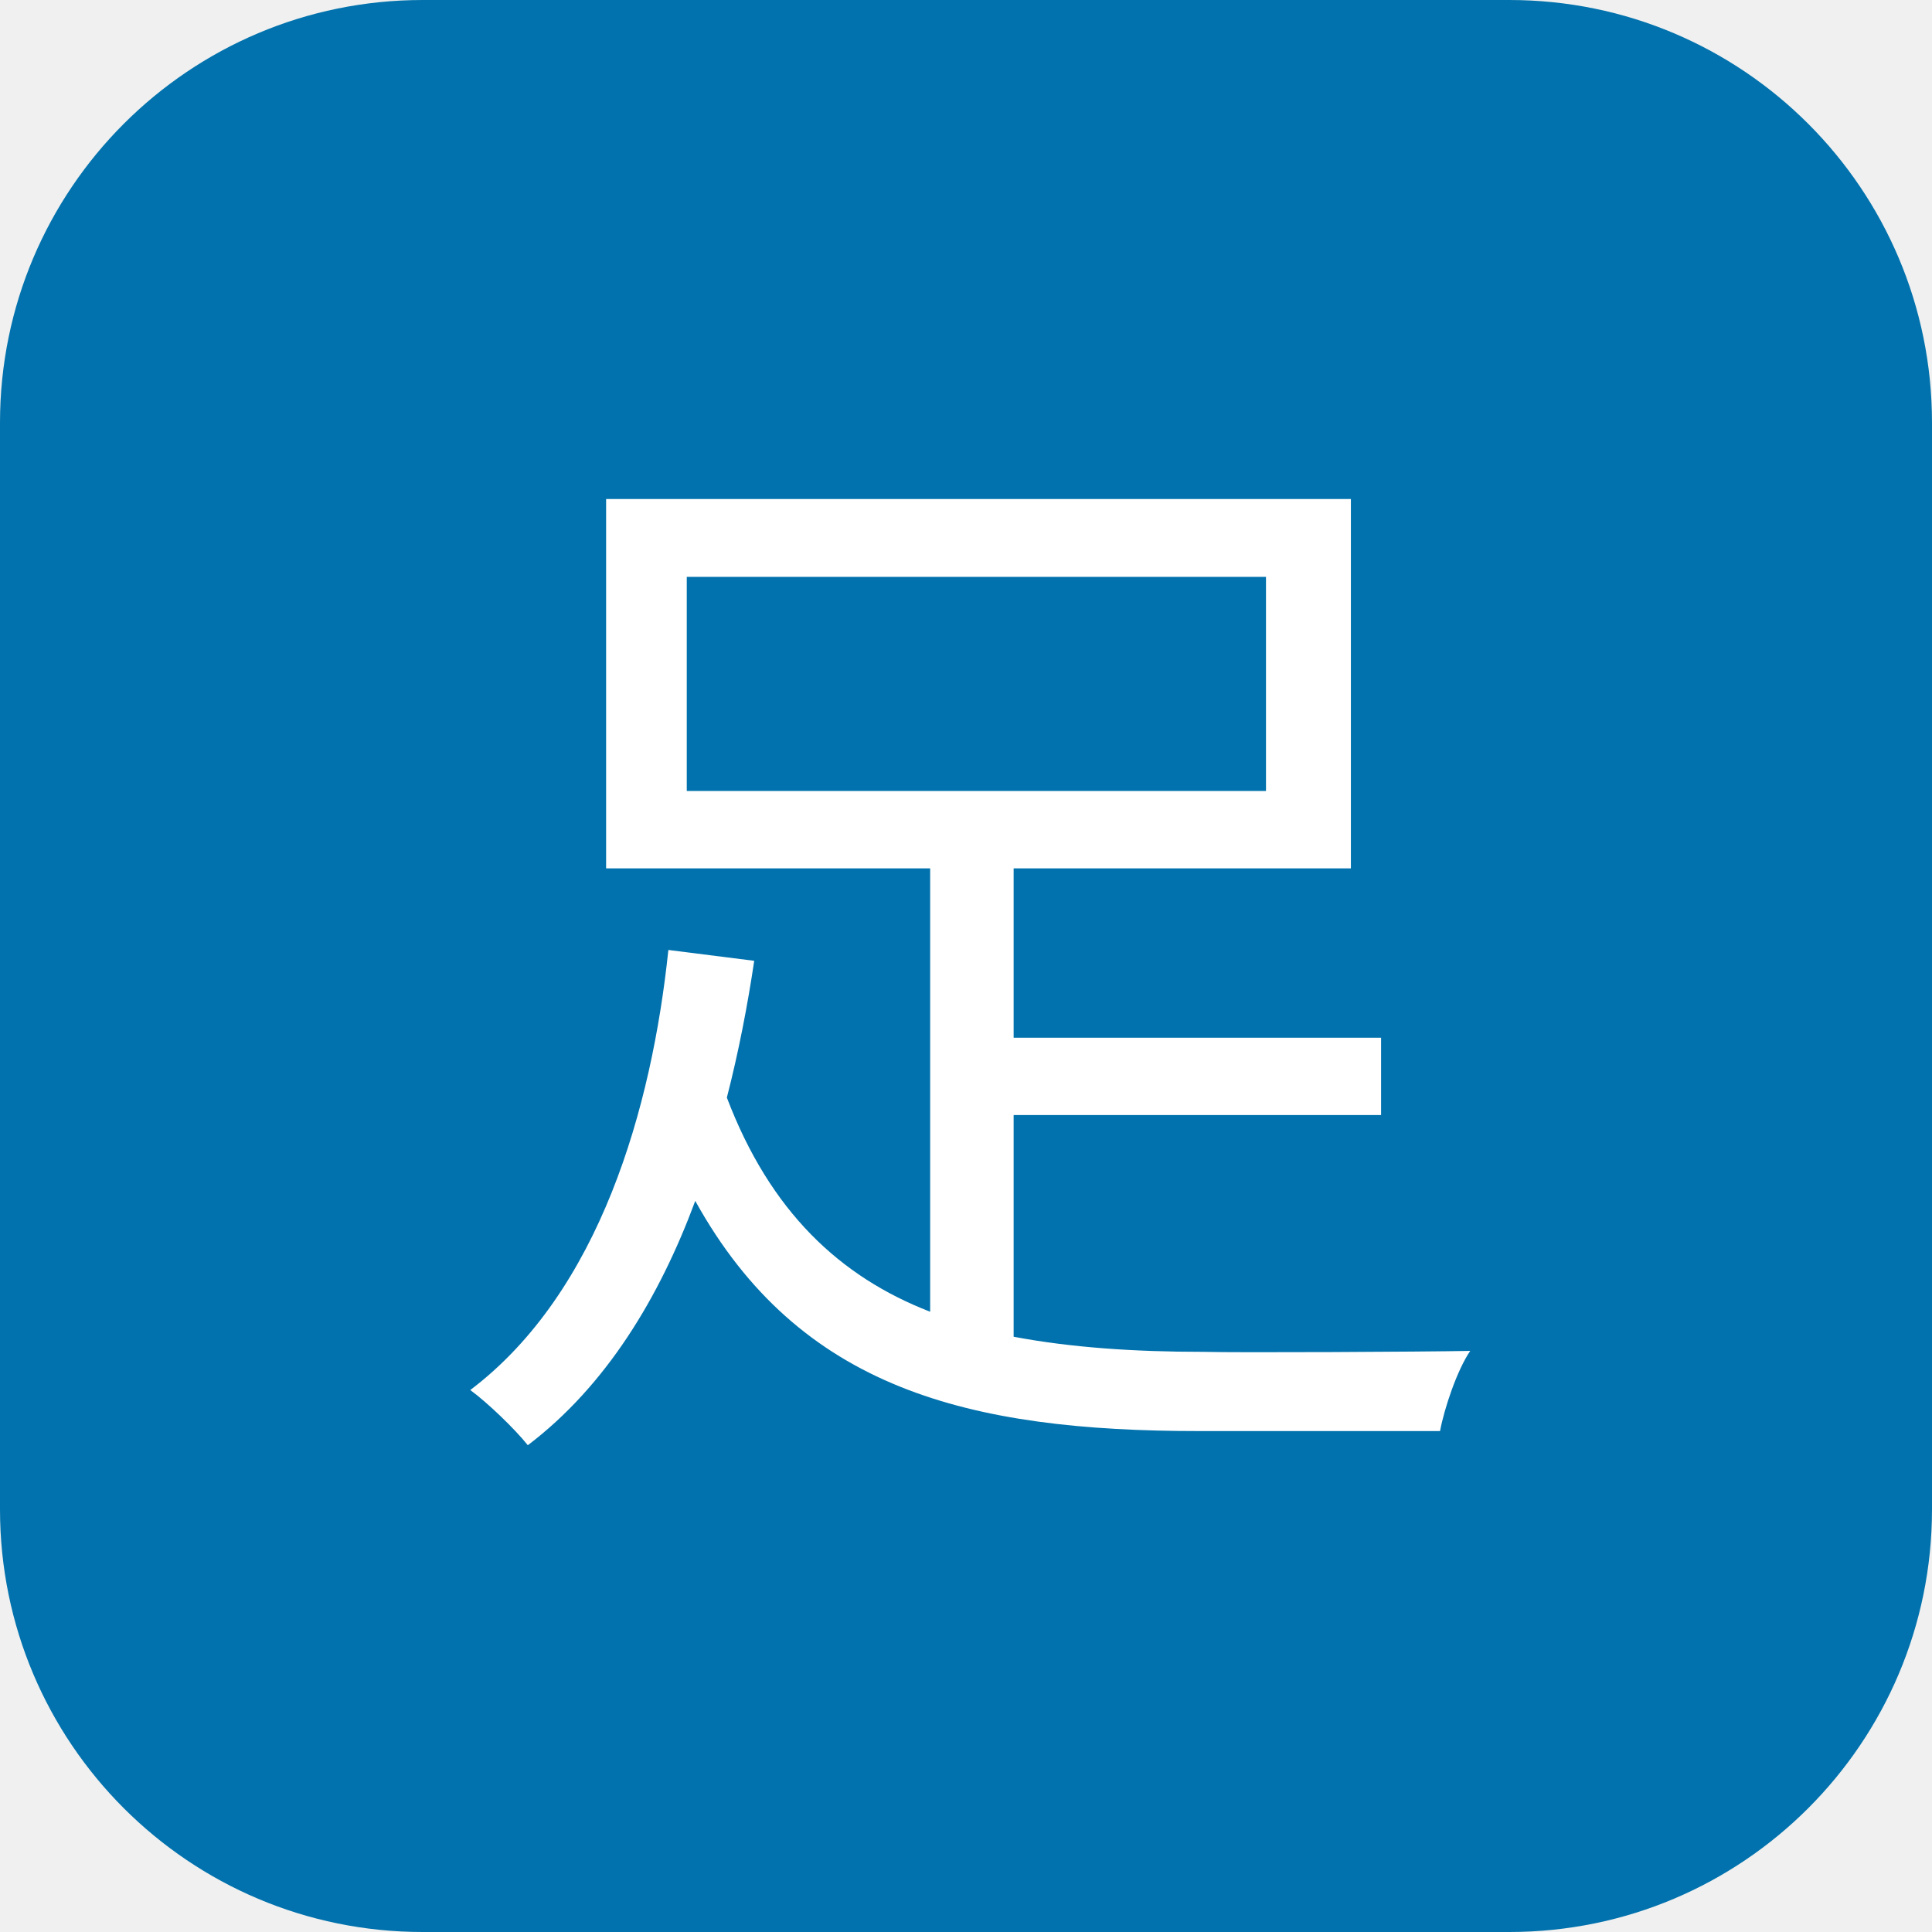
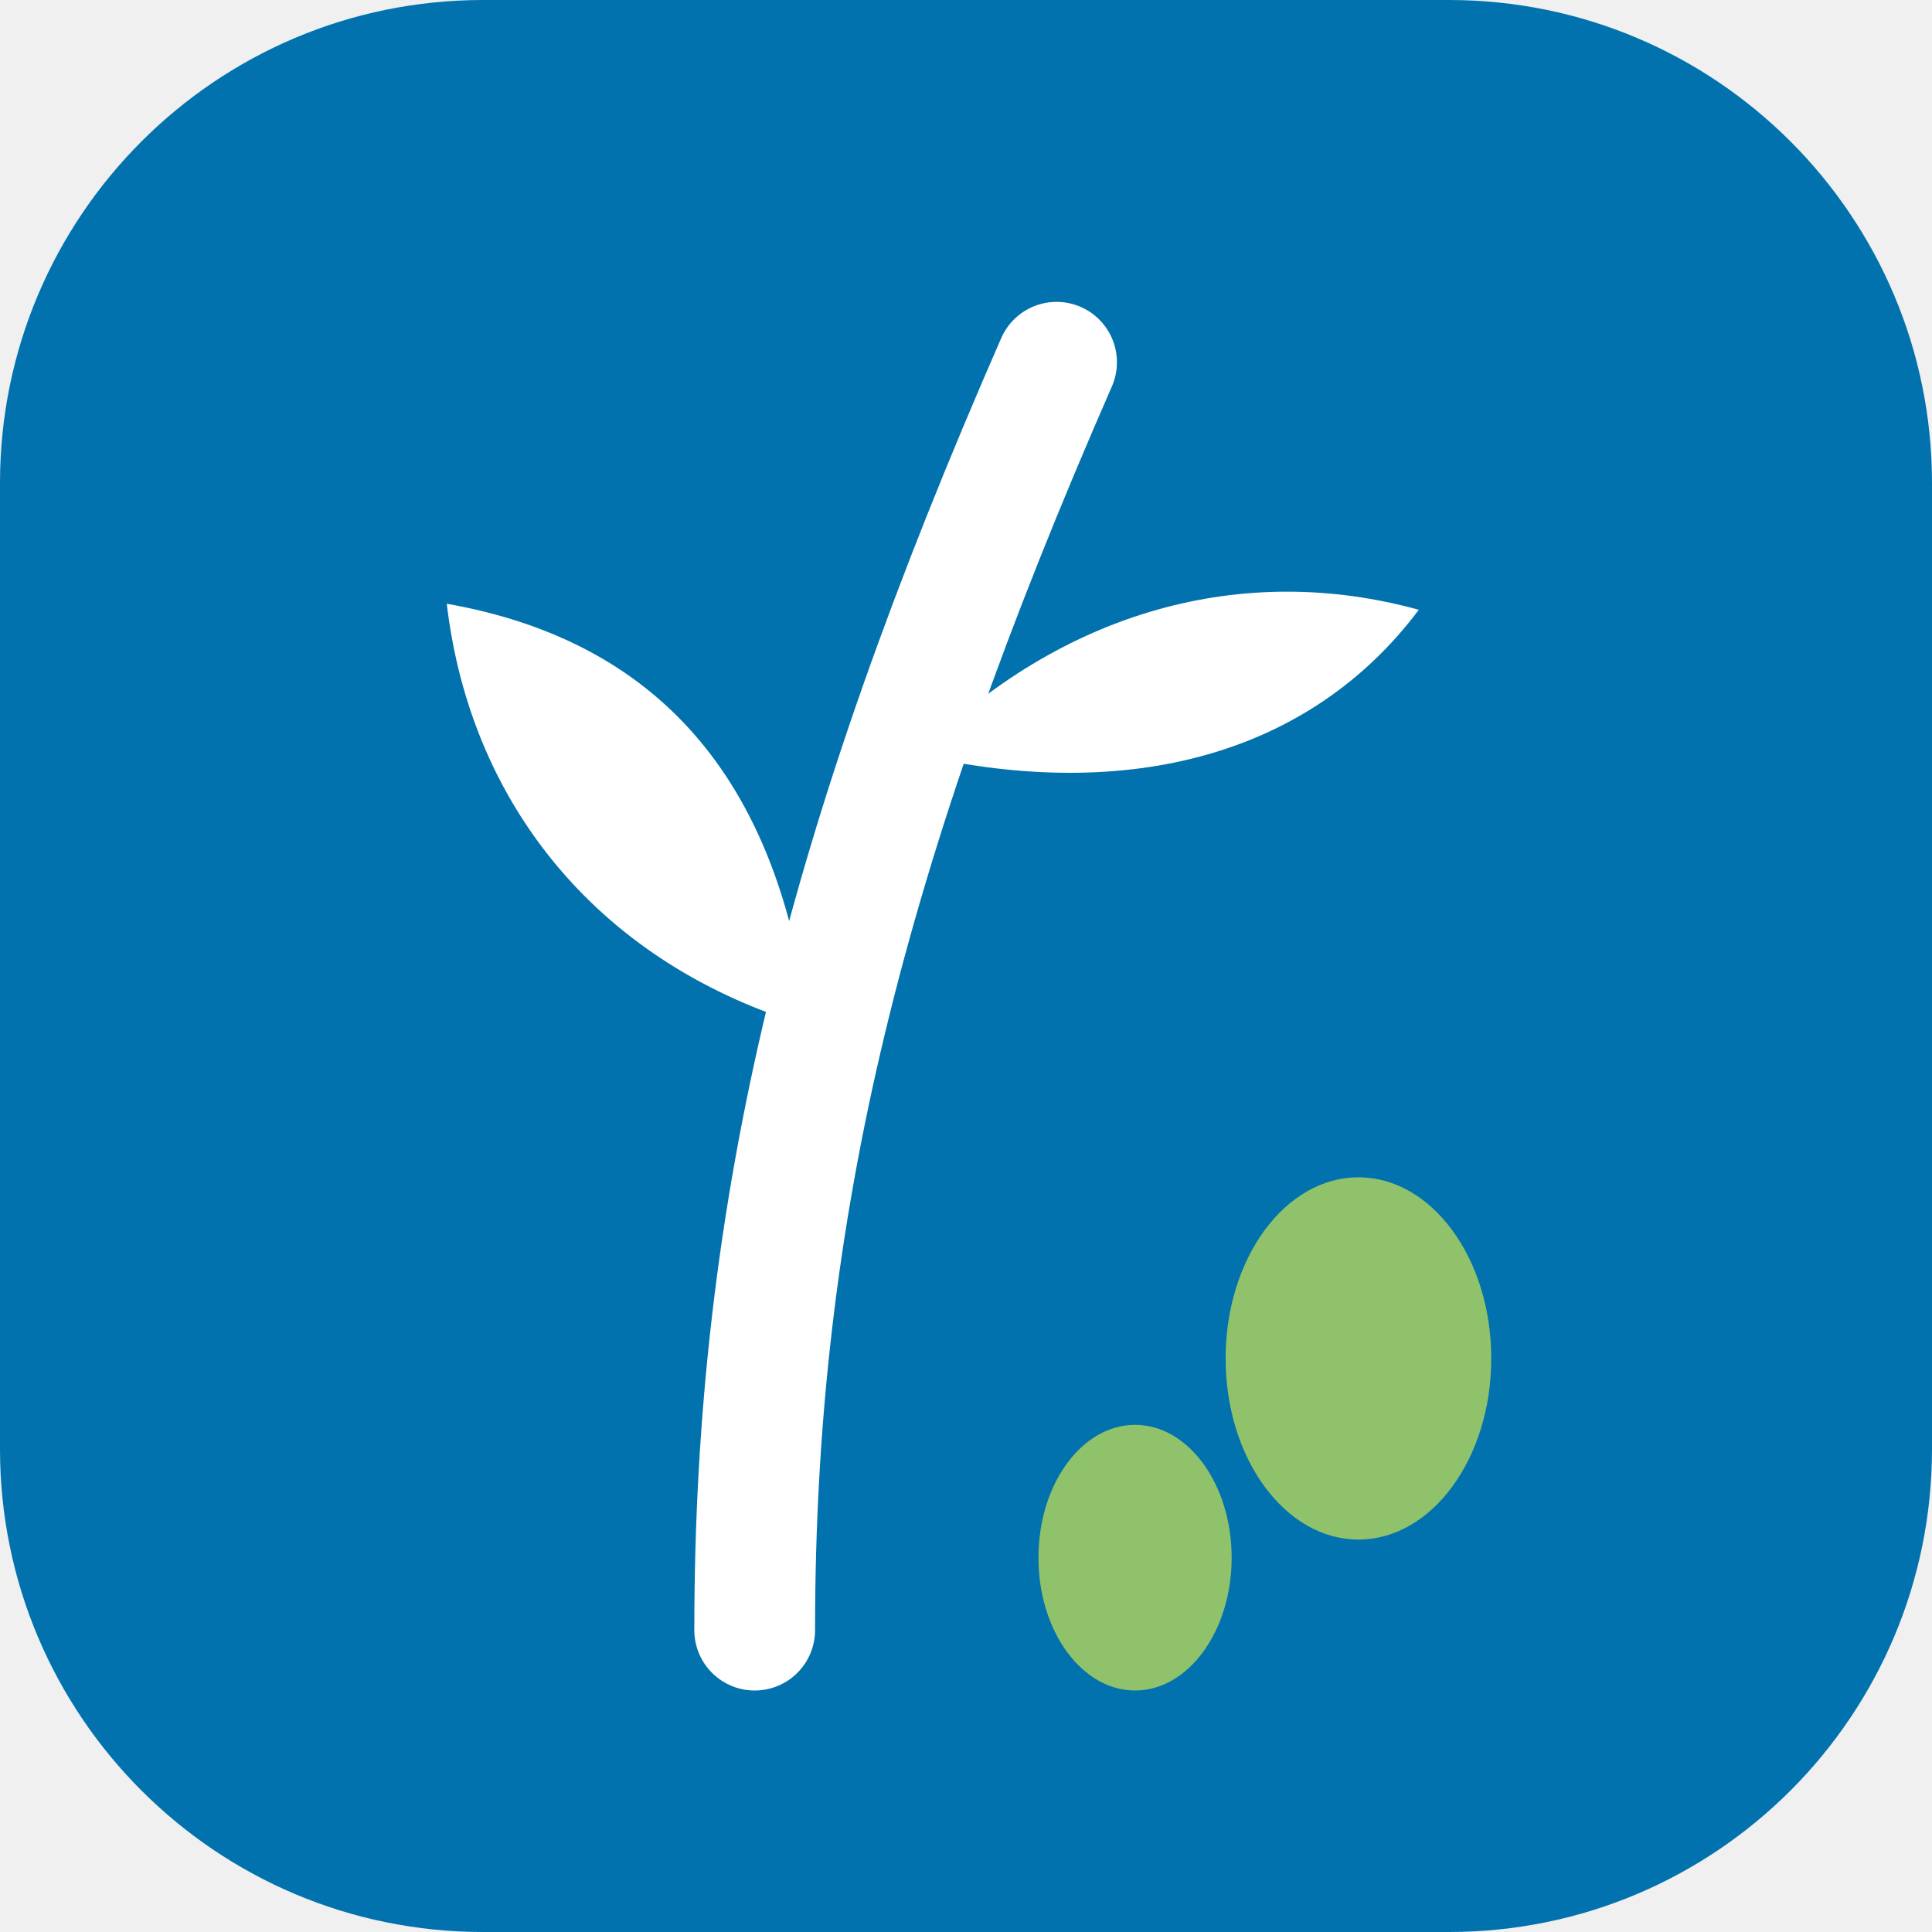
- <svg xmlns="http://www.w3.org/2000/svg" viewBox="0 0 64 64">
-   <rect width="64" height="64" rx="14" fill="#0172ad" />
-   <text x="32" y="45" font-size="36" text-anchor="middle" fill="#fff" font-family="sans-serif">足</text>
+ <svg xmlns="http://www.w3.org/2000/svg" viewBox="0 0 32 32">
+   <rect width="32" height="32" rx="8" fill="#0172ad" />
+   <path d="M12.5 27c0-7 1.5-13 5-21" fill="none" stroke="#fff" stroke-width="2" stroke-linecap="round" />
+   <path d="M13.4 17c-3.4-1-5.6-3.6-6-7 3.4.6 5.5 2.8 6 7z" fill="#fff" />
+   <path d="M15.2 12.5c2.4-2.4 5.4-3.2 8.3-2.4-1.8 2.4-4.8 3.2-8.3 2.4z" fill="#fff" />
+   <ellipse cx="22.5" cy="22.5" rx="2.2" ry="3" fill="#8fc26a" />
+   <ellipse cx="18.8" cy="25.8" rx="1.6" ry="2.2" fill="#8fc26a" />
</svg>
